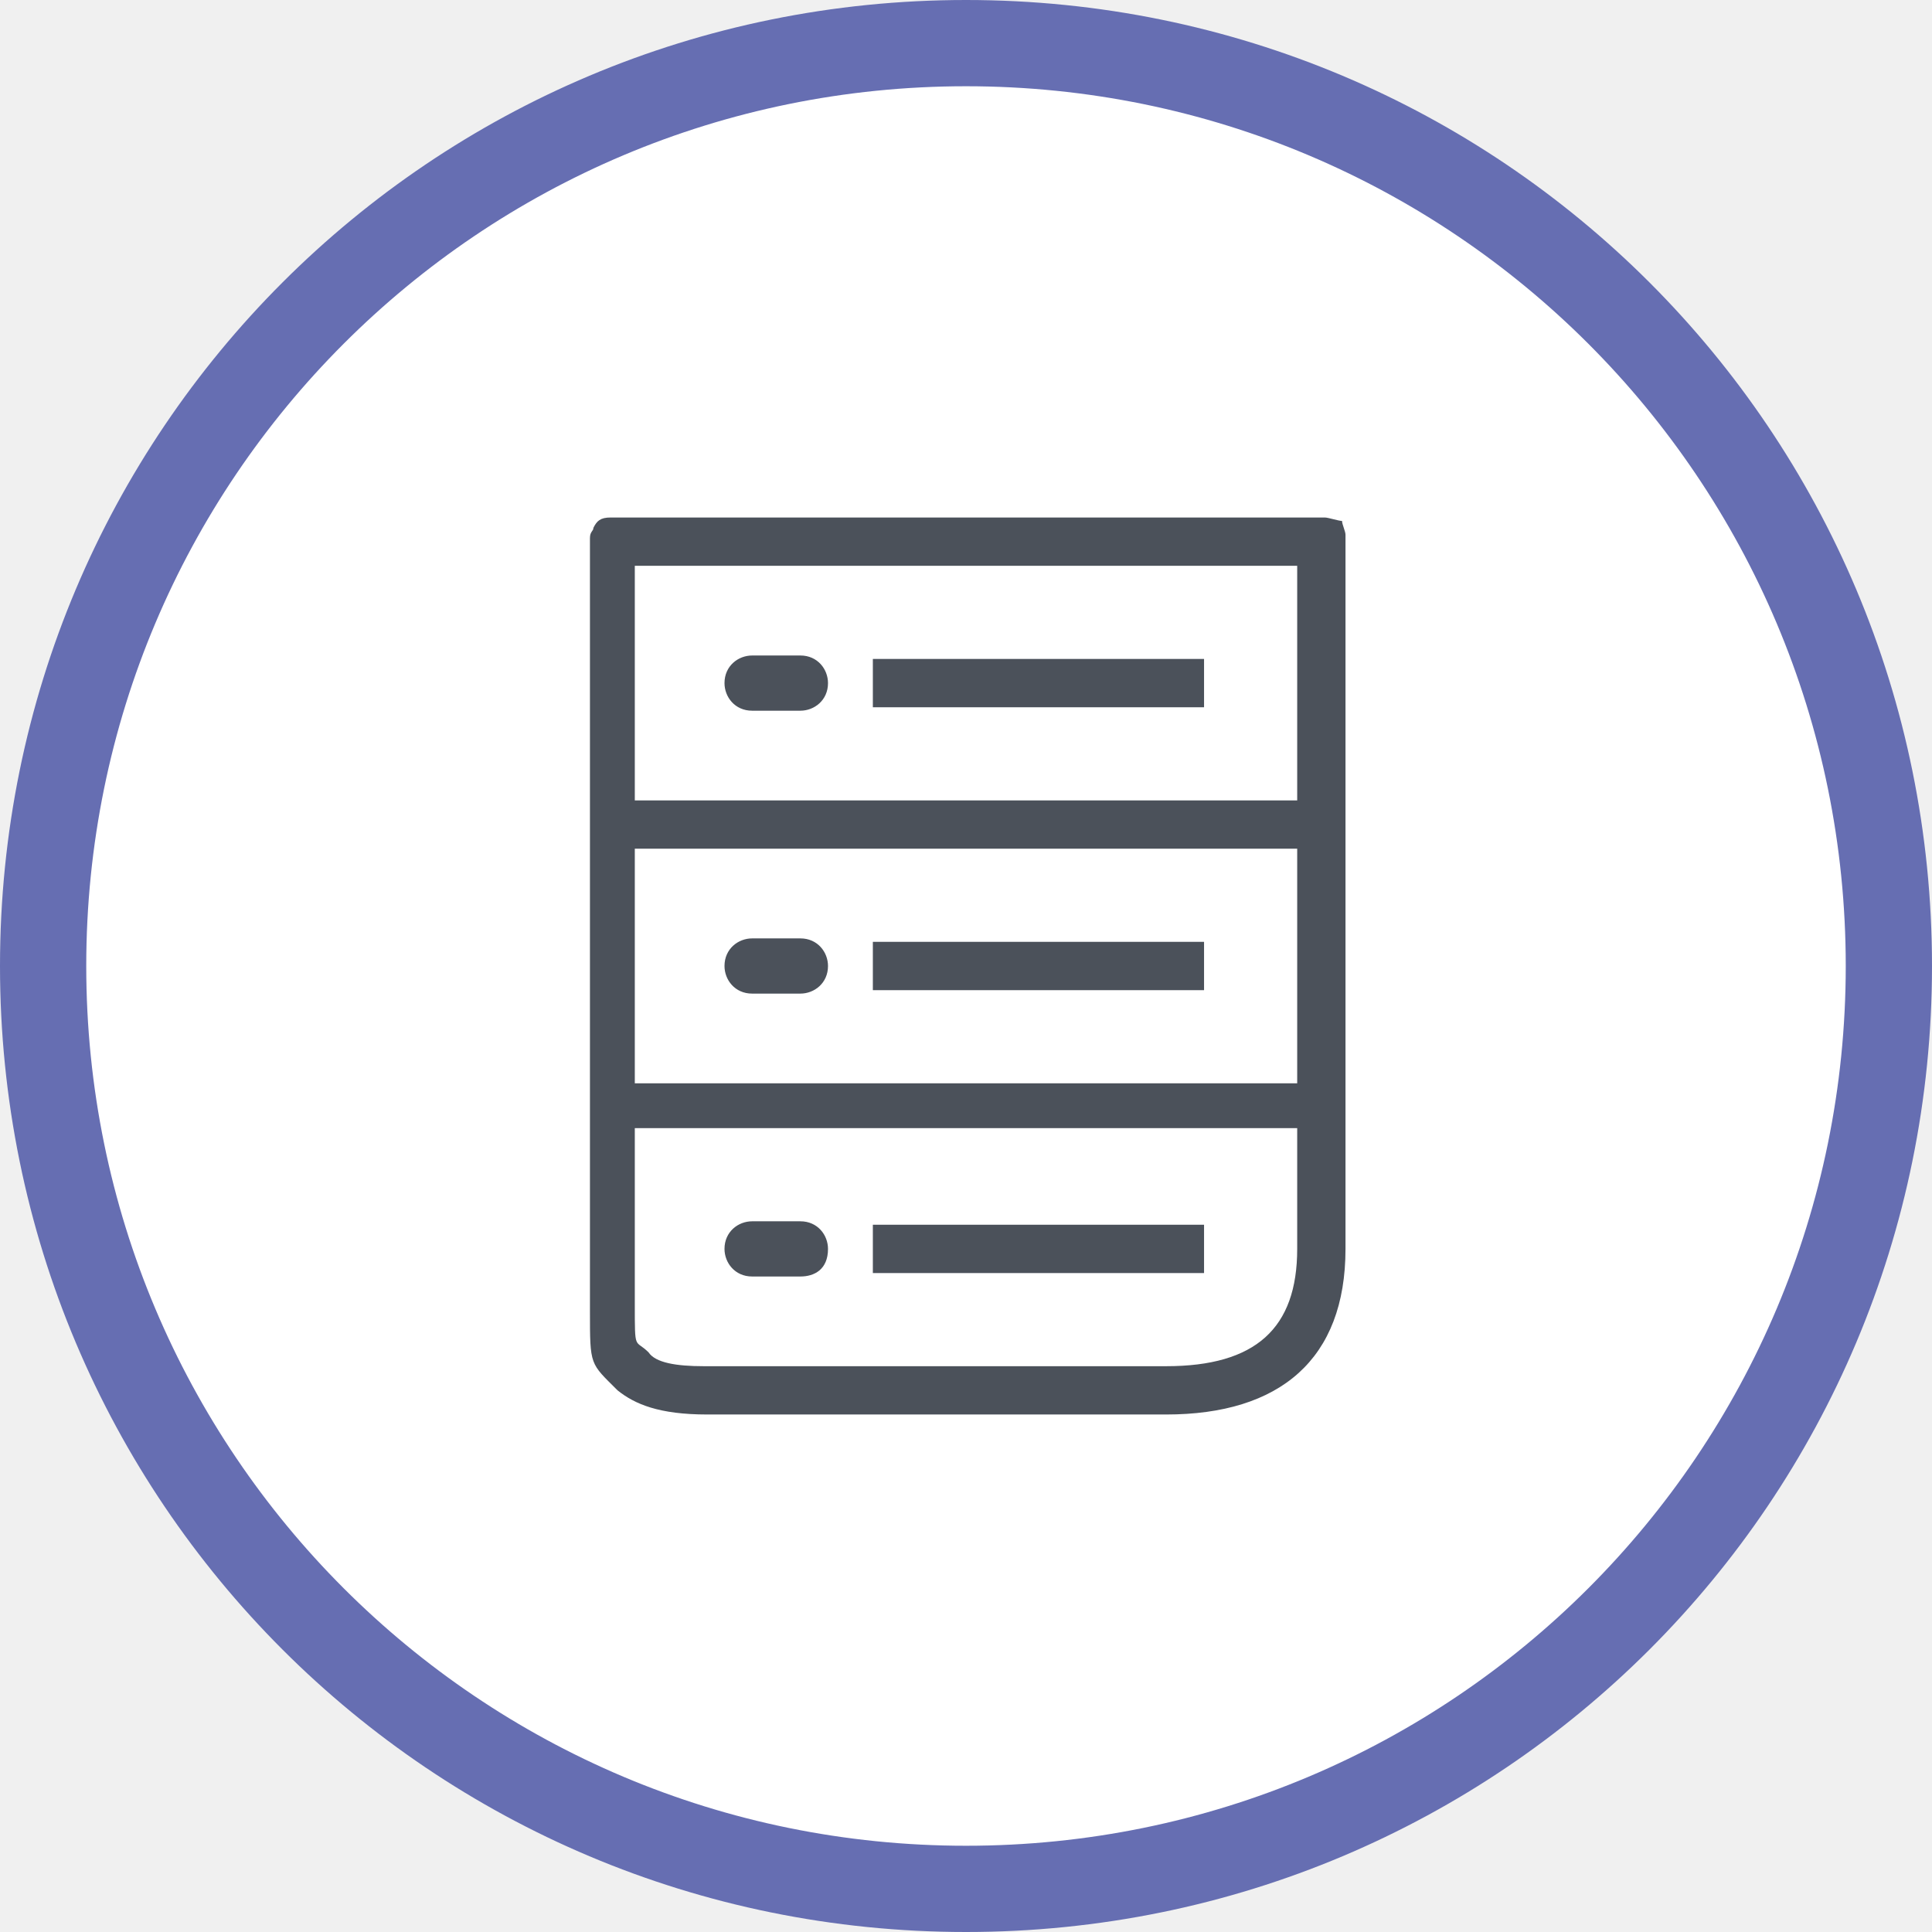
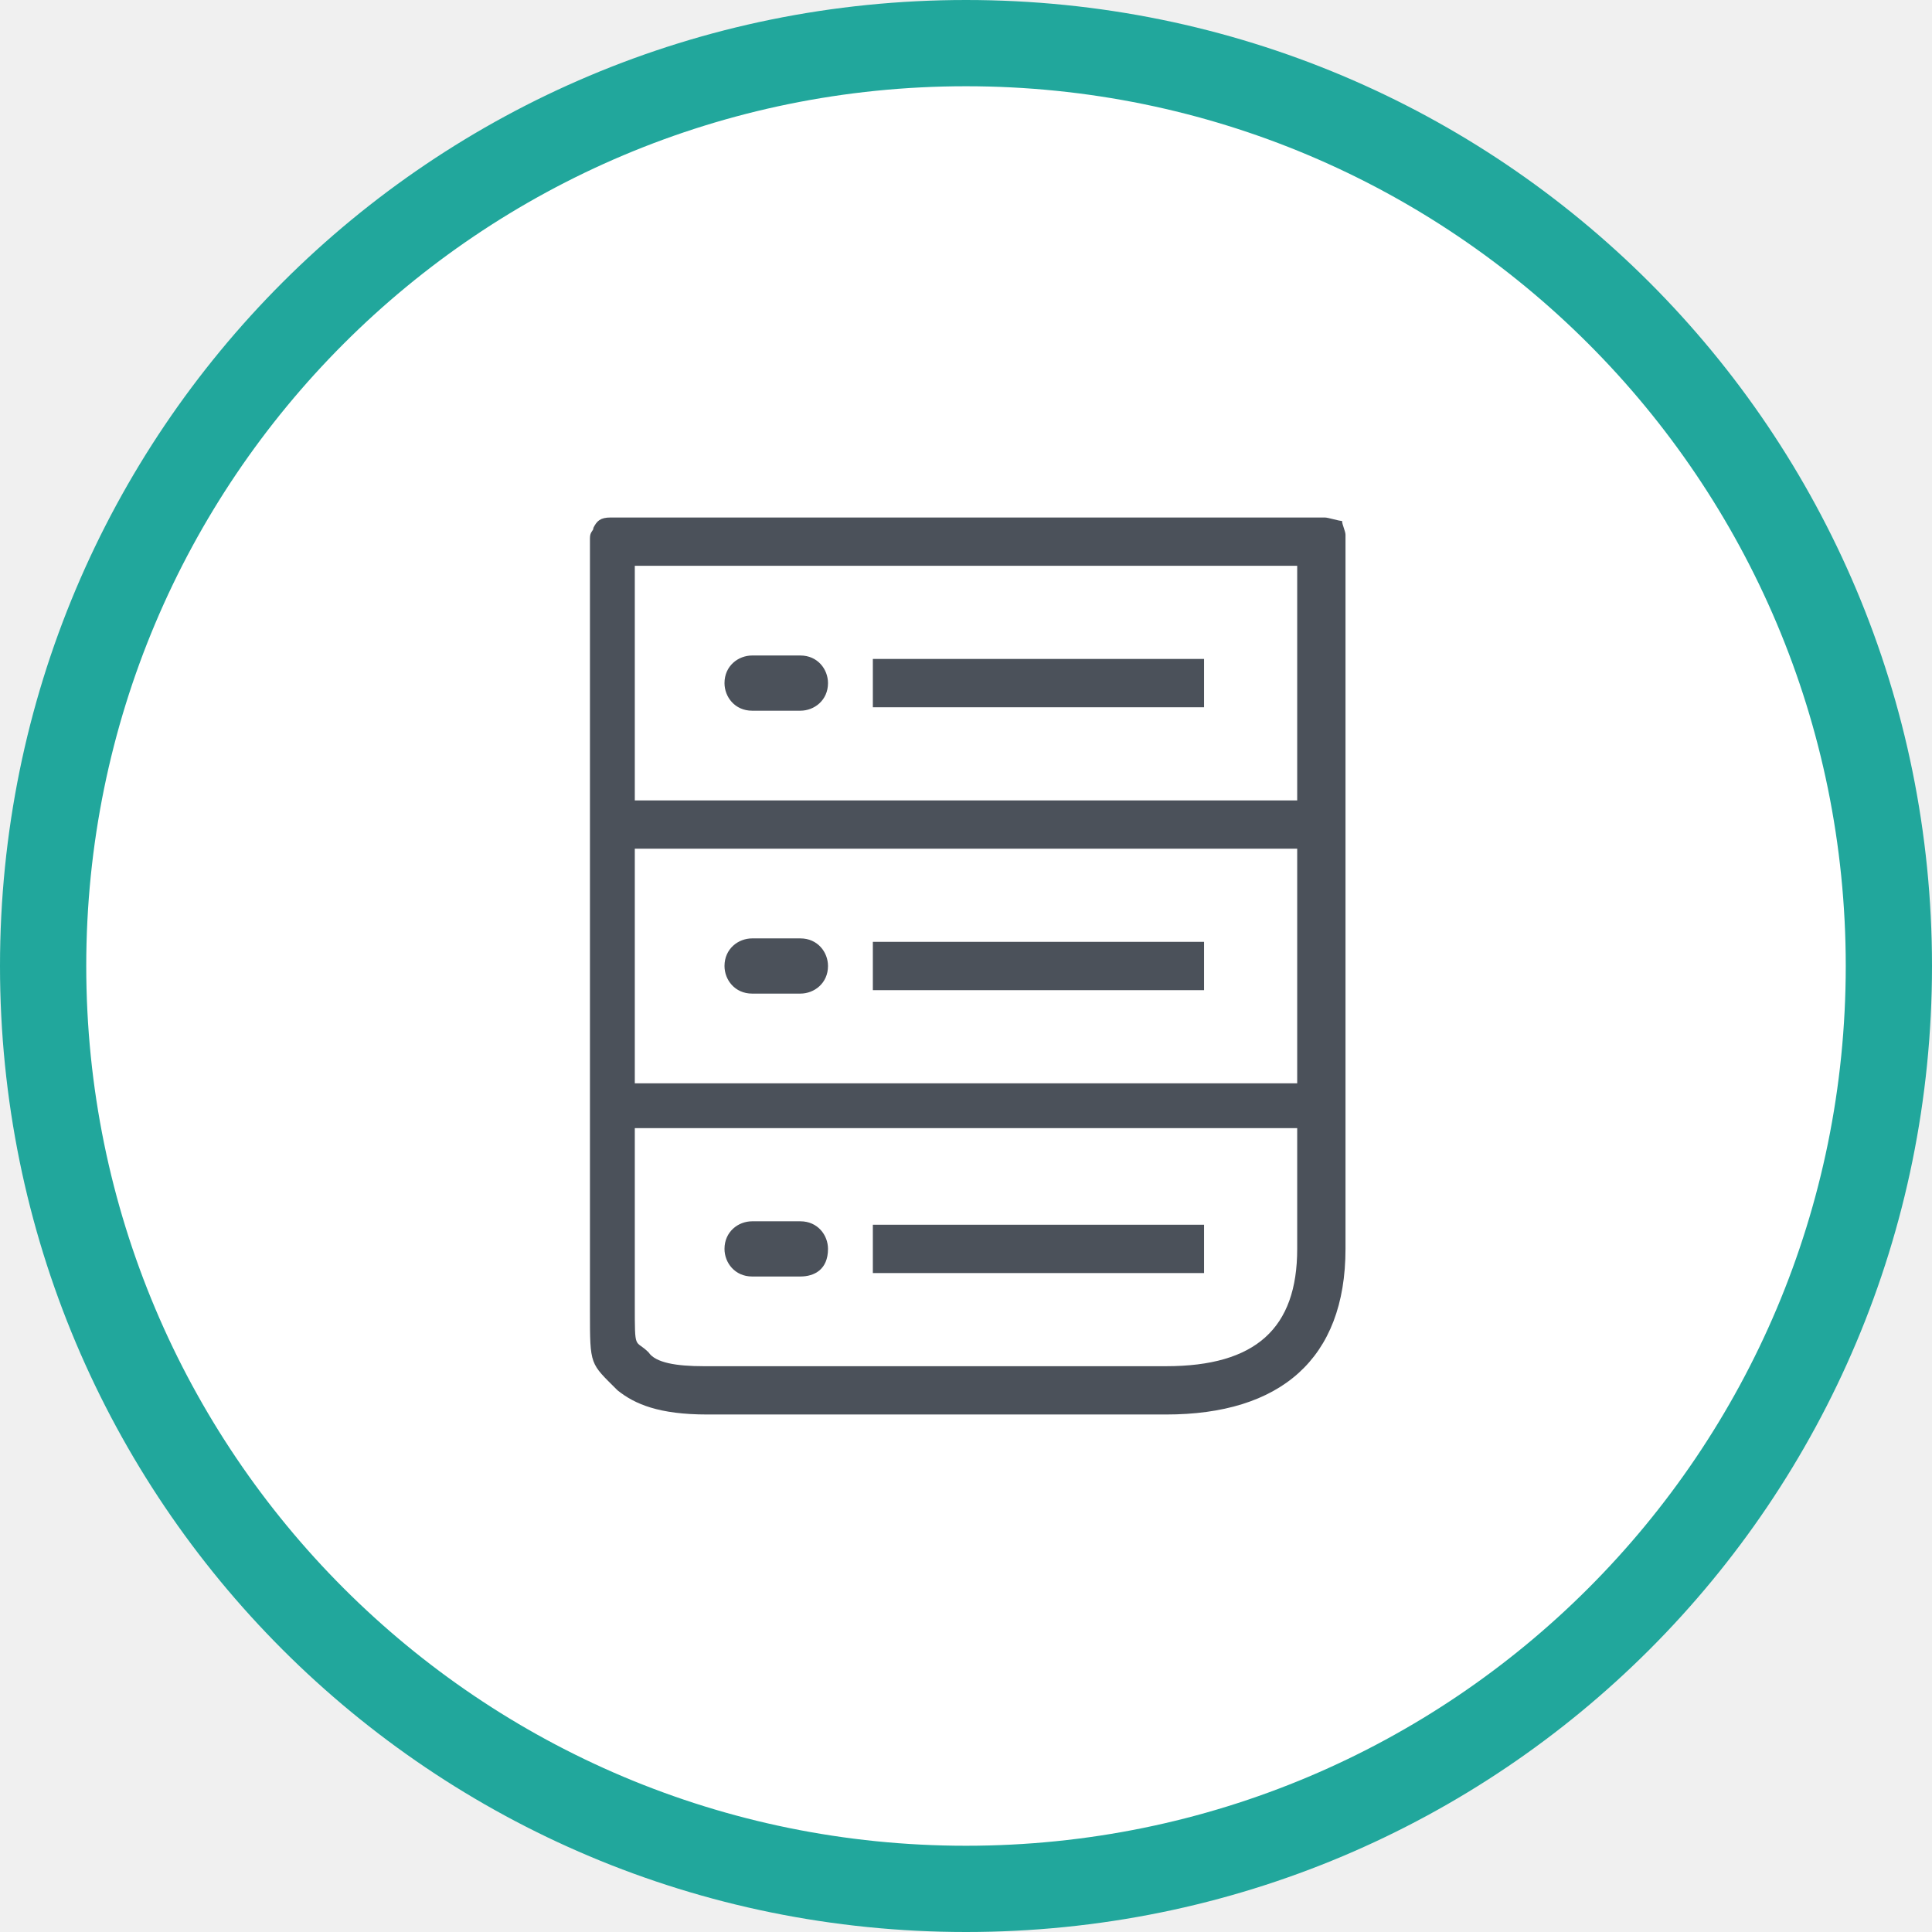
<svg xmlns="http://www.w3.org/2000/svg" version="1.1" id="Layer_1" x="0px" y="0px" viewBox="0 0 56 56" style="enable-background:new 0 0 56 56;" xml:space="preserve">
  <style type="text/css">
	.st0{fill:#FFFFFF;}
- 	.st1{fill:#666EB2;}
+ 	.st1{fill:#21A79C;}
	.st2{fill:#4B515A;}
</style>
  <circle class="st0" cx="28" cy="28" r="26.8" />
  <g>
    <path class="st1" d="M28,2.5c14.1,0,25.5,11.4,25.5,25.5S42.1,53.5,28,53.5S2.5,42.1,2.5,28S13.9,2.5,28,2.5 M28,0   C12.5,0,0,12.5,0,28s12.5,28,28,28s28-12.5,28-28S43.5,0,28,0L28,0z" />
  </g>
  <g>
    <g>
      <g>
        <path class="st2" d="M39,15.5L39,15.5c0-0.1-0.1-0.3-0.1-0.4l0,0l0,0c-0.1,0-0.4-0.1-0.5-0.1H17.7c-0.3,0-0.4,0.1-0.5,0.3l0,0     l0,0c0,0.1-0.1,0.1-0.1,0.3c0,0,0,0,0,0.1l0,0V38c0,1.6,0,1.5,0.8,2.3c0.5,0.4,1.2,0.7,2.6,0.7h13.3c3.3,0,5.2-1.6,5.2-4.8V15.5     C39,15.7,39,15.7,39,15.5z M37.6,36.2c0,2.3-1.2,3.4-3.8,3.4H20.4c-0.8,0-1.4-0.1-1.6-0.4c-0.4-0.4-0.4,0-0.4-1.4v-5.1h19.2V36.2     z M37.6,31.4H18.4v-6.8h19.2V31.4z M37.6,23.2H18.4v-6.8h19.2V23.2z M34.9,35.5h-9.6v1.4h9.6V35.5z M34.9,27.3h-9.6v1.4h9.6V27.3     z M34.9,19.1h-9.6v1.4h9.6V19.1z" />
      </g>
    </g>
    <path class="st2" d="M23.2,37h-1.4c-0.5,0-0.8-0.4-0.8-0.8l0,0c0-0.5,0.4-0.8,0.8-0.8h1.4c0.5,0,0.8,0.4,0.8,0.8l0,0   C24,36.8,23.6,37,23.2,37z" />
    <path class="st2" d="M23.2,28.8h-1.4c-0.5,0-0.8-0.4-0.8-0.8l0,0c0-0.5,0.4-0.8,0.8-0.8h1.4c0.5,0,0.8,0.4,0.8,0.8l0,0   C24,28.5,23.6,28.8,23.2,28.8z" />
    <path class="st2" d="M23.2,20.6h-1.4c-0.5,0-0.8-0.4-0.8-0.8l0,0c0-0.5,0.4-0.8,0.8-0.8h1.4c0.5,0,0.8,0.4,0.8,0.8l0,0   C24,20.3,23.6,20.6,23.2,20.6z" />
  </g>
</svg>
